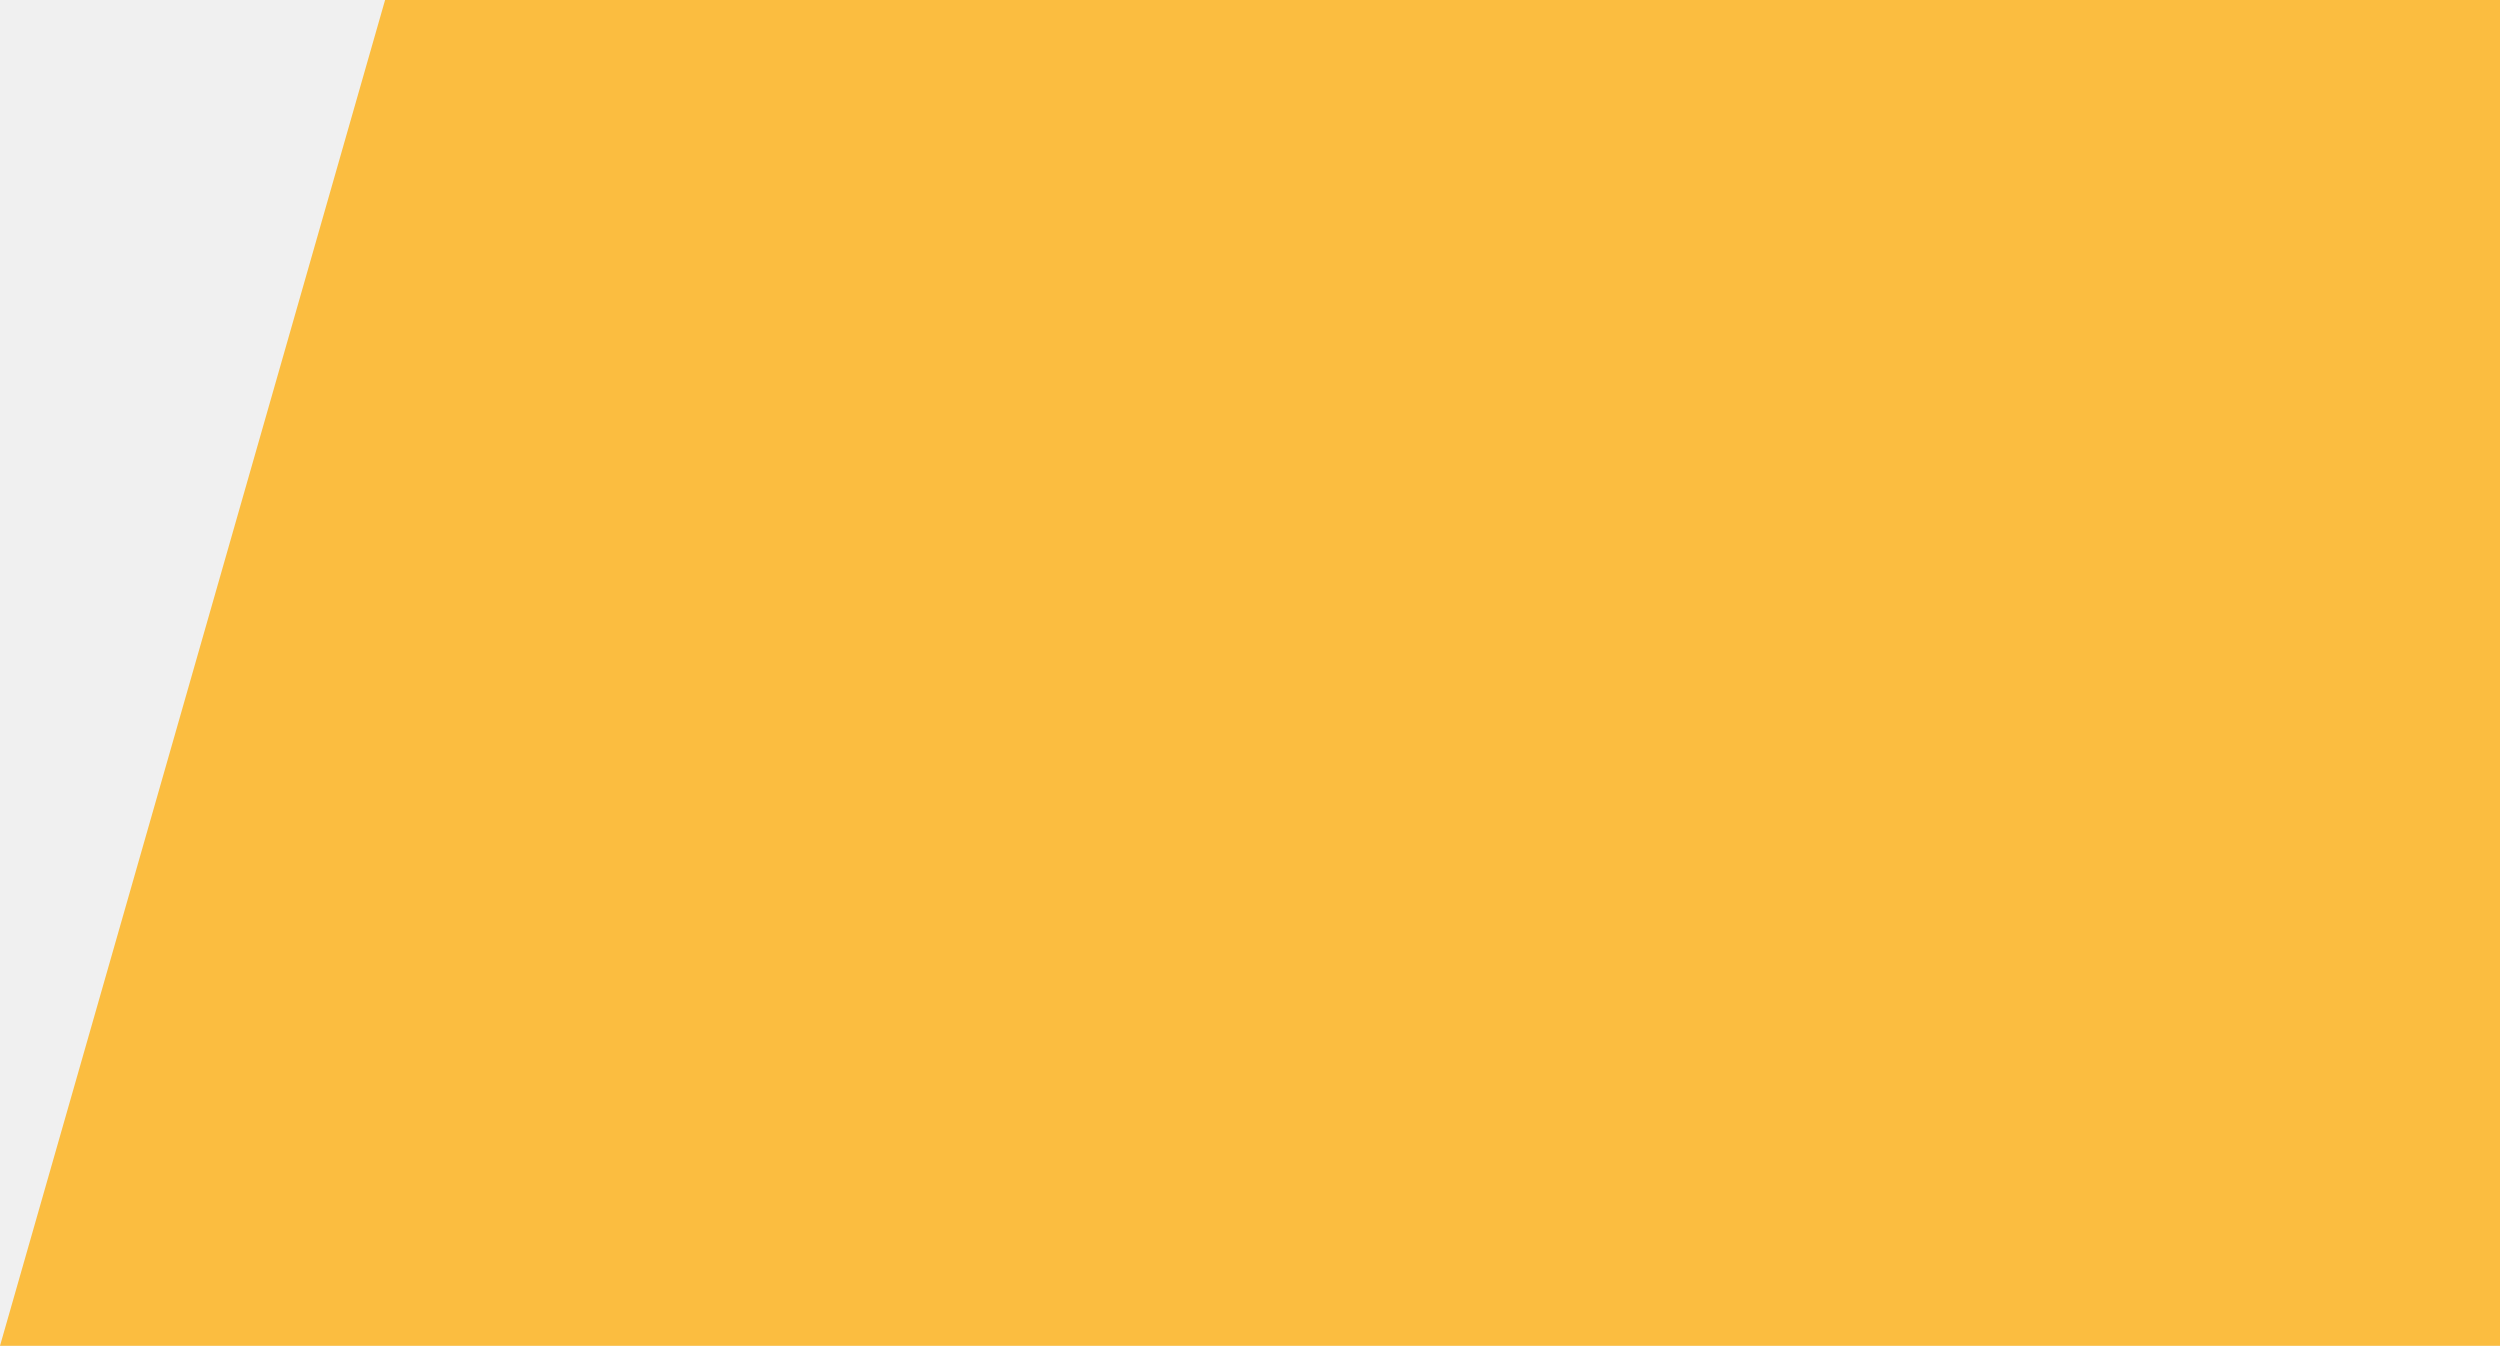
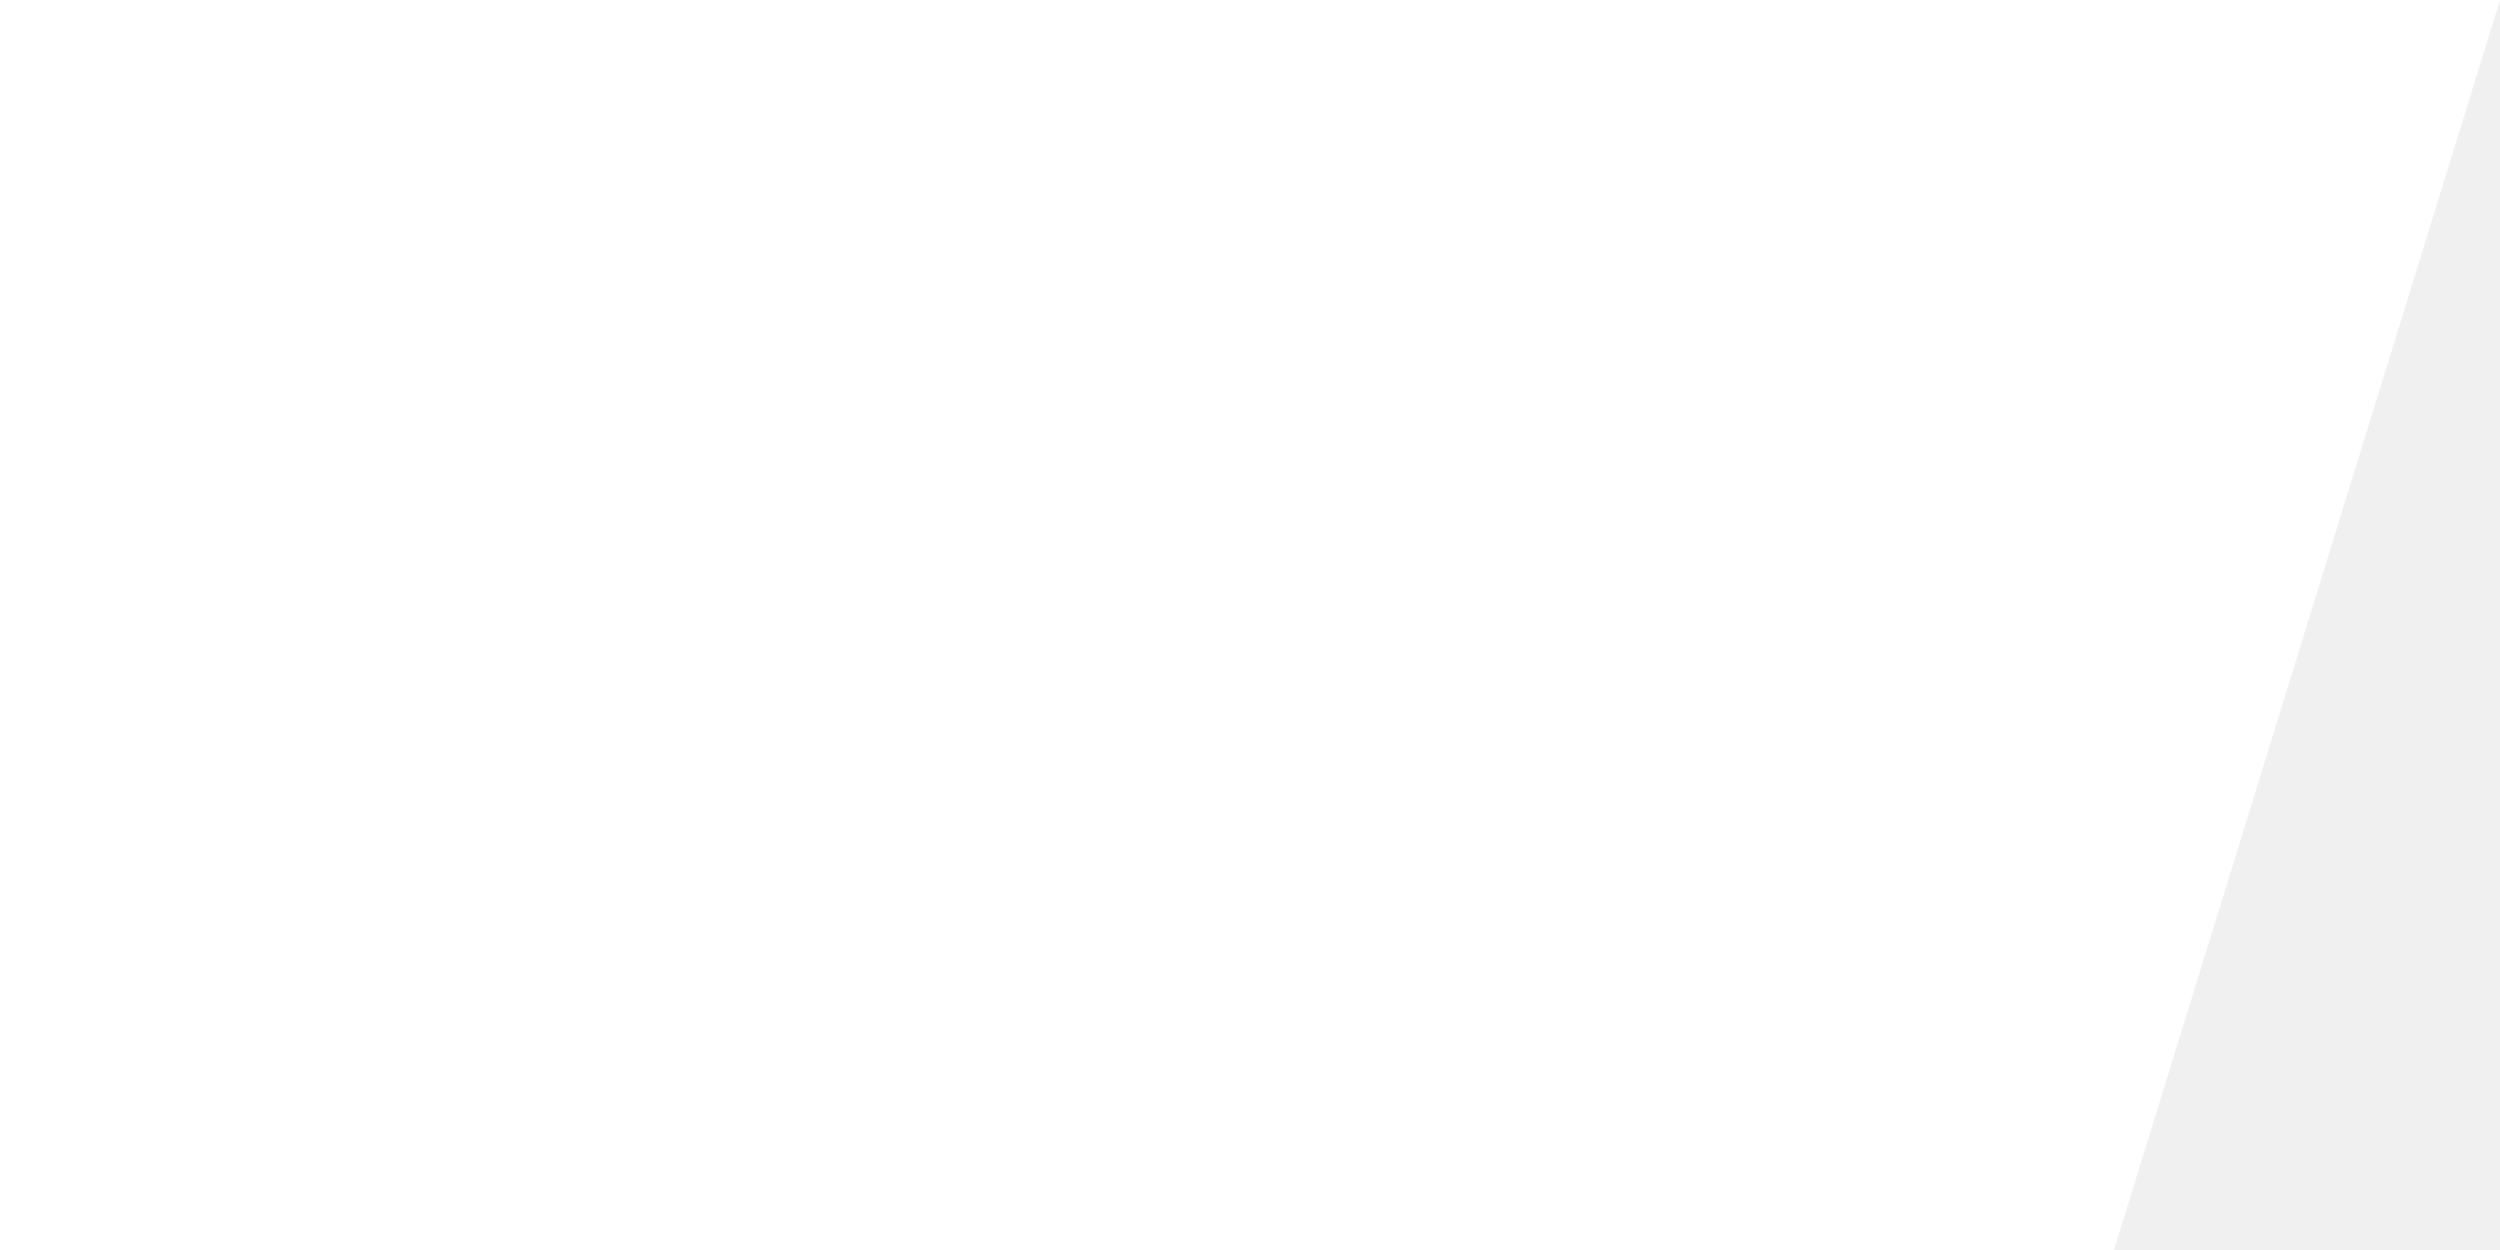
- <svg xmlns="http://www.w3.org/2000/svg" width="47.159" height="25.387" viewBox="0 0 47.159 25.387">
-   <defs>
-     <style>
-       .cls-1 {
-         fill: #fbbd40;
-       }
-     </style>
-   </defs>
-   <path id="Path_114" data-name="Path 114" class="cls-1" d="M-.748,0H39.147V25.387H-8.012Z" transform="translate(8.012)" />
+ <svg xmlns="http://www.w3.org/2000/svg" version="1.1" id="Layer_1" x="0px" y="0px" viewBox="0 0 68 34" style="enable-background:new 0 0 68 34;" xml:space="preserve">
+   <path id="Path_129" style="fill:#FFFFFF;" d="M57.5,34H0V0h68L57.5,34z" />
</svg>
